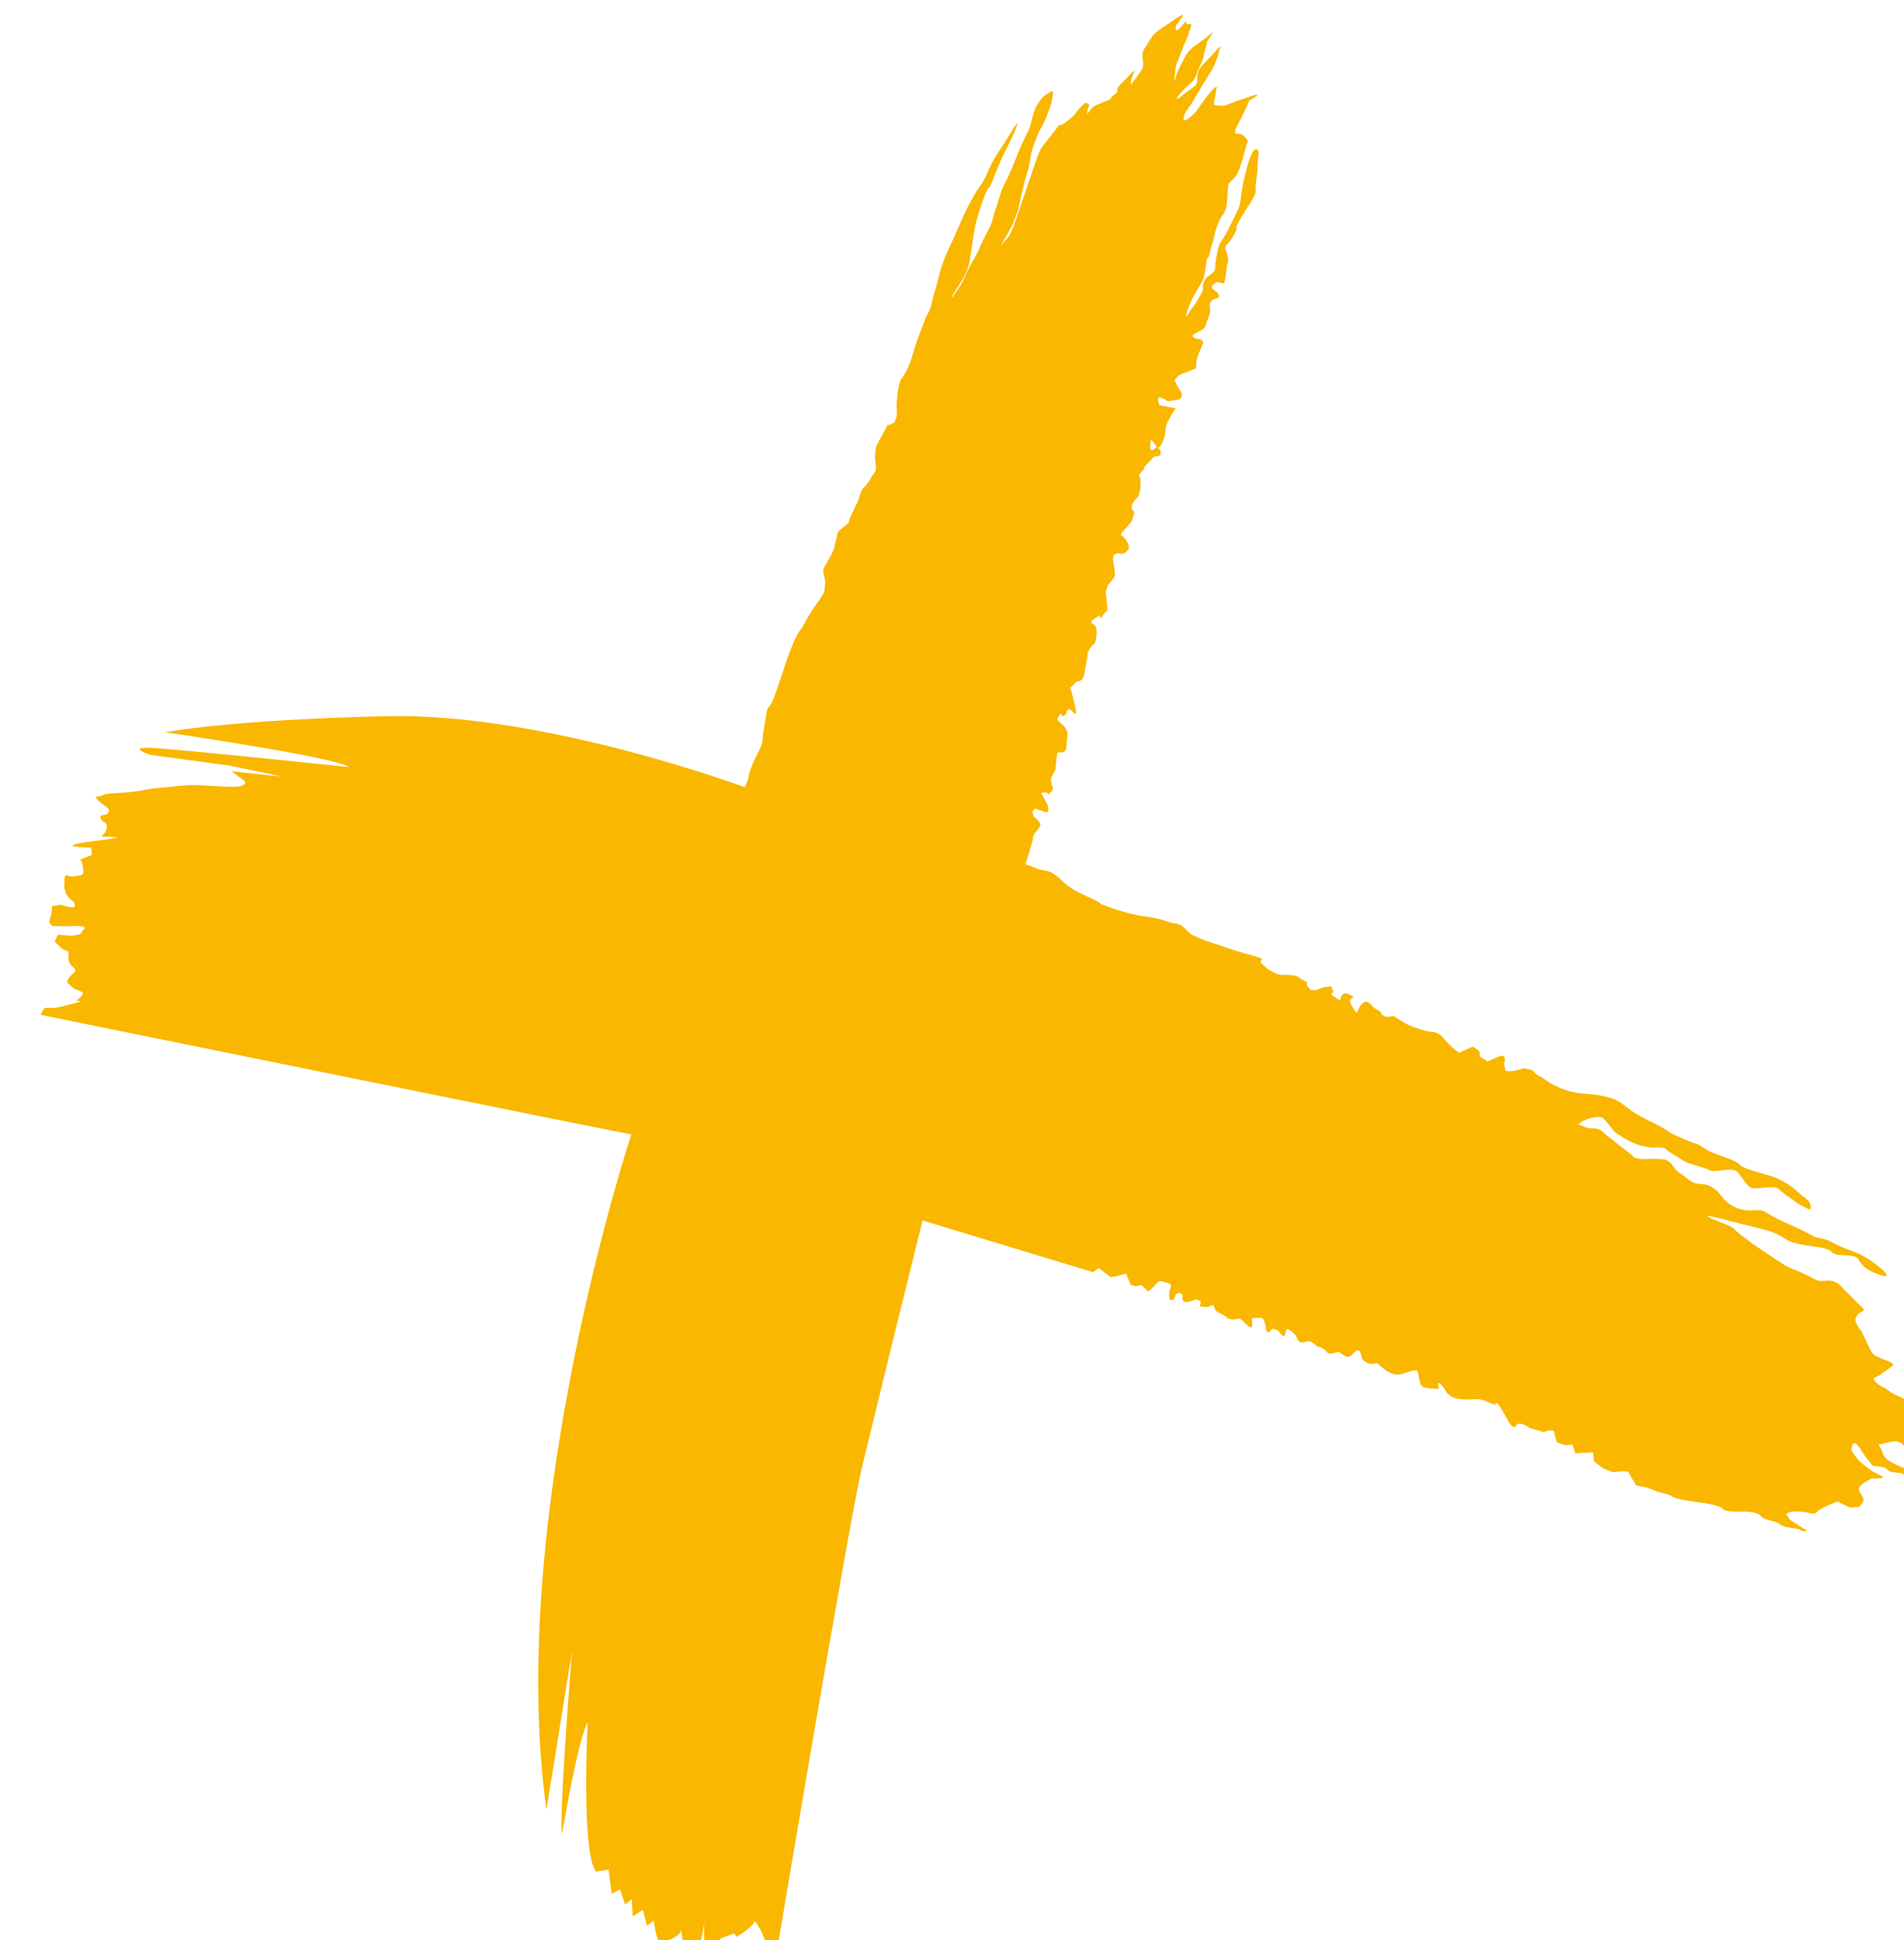
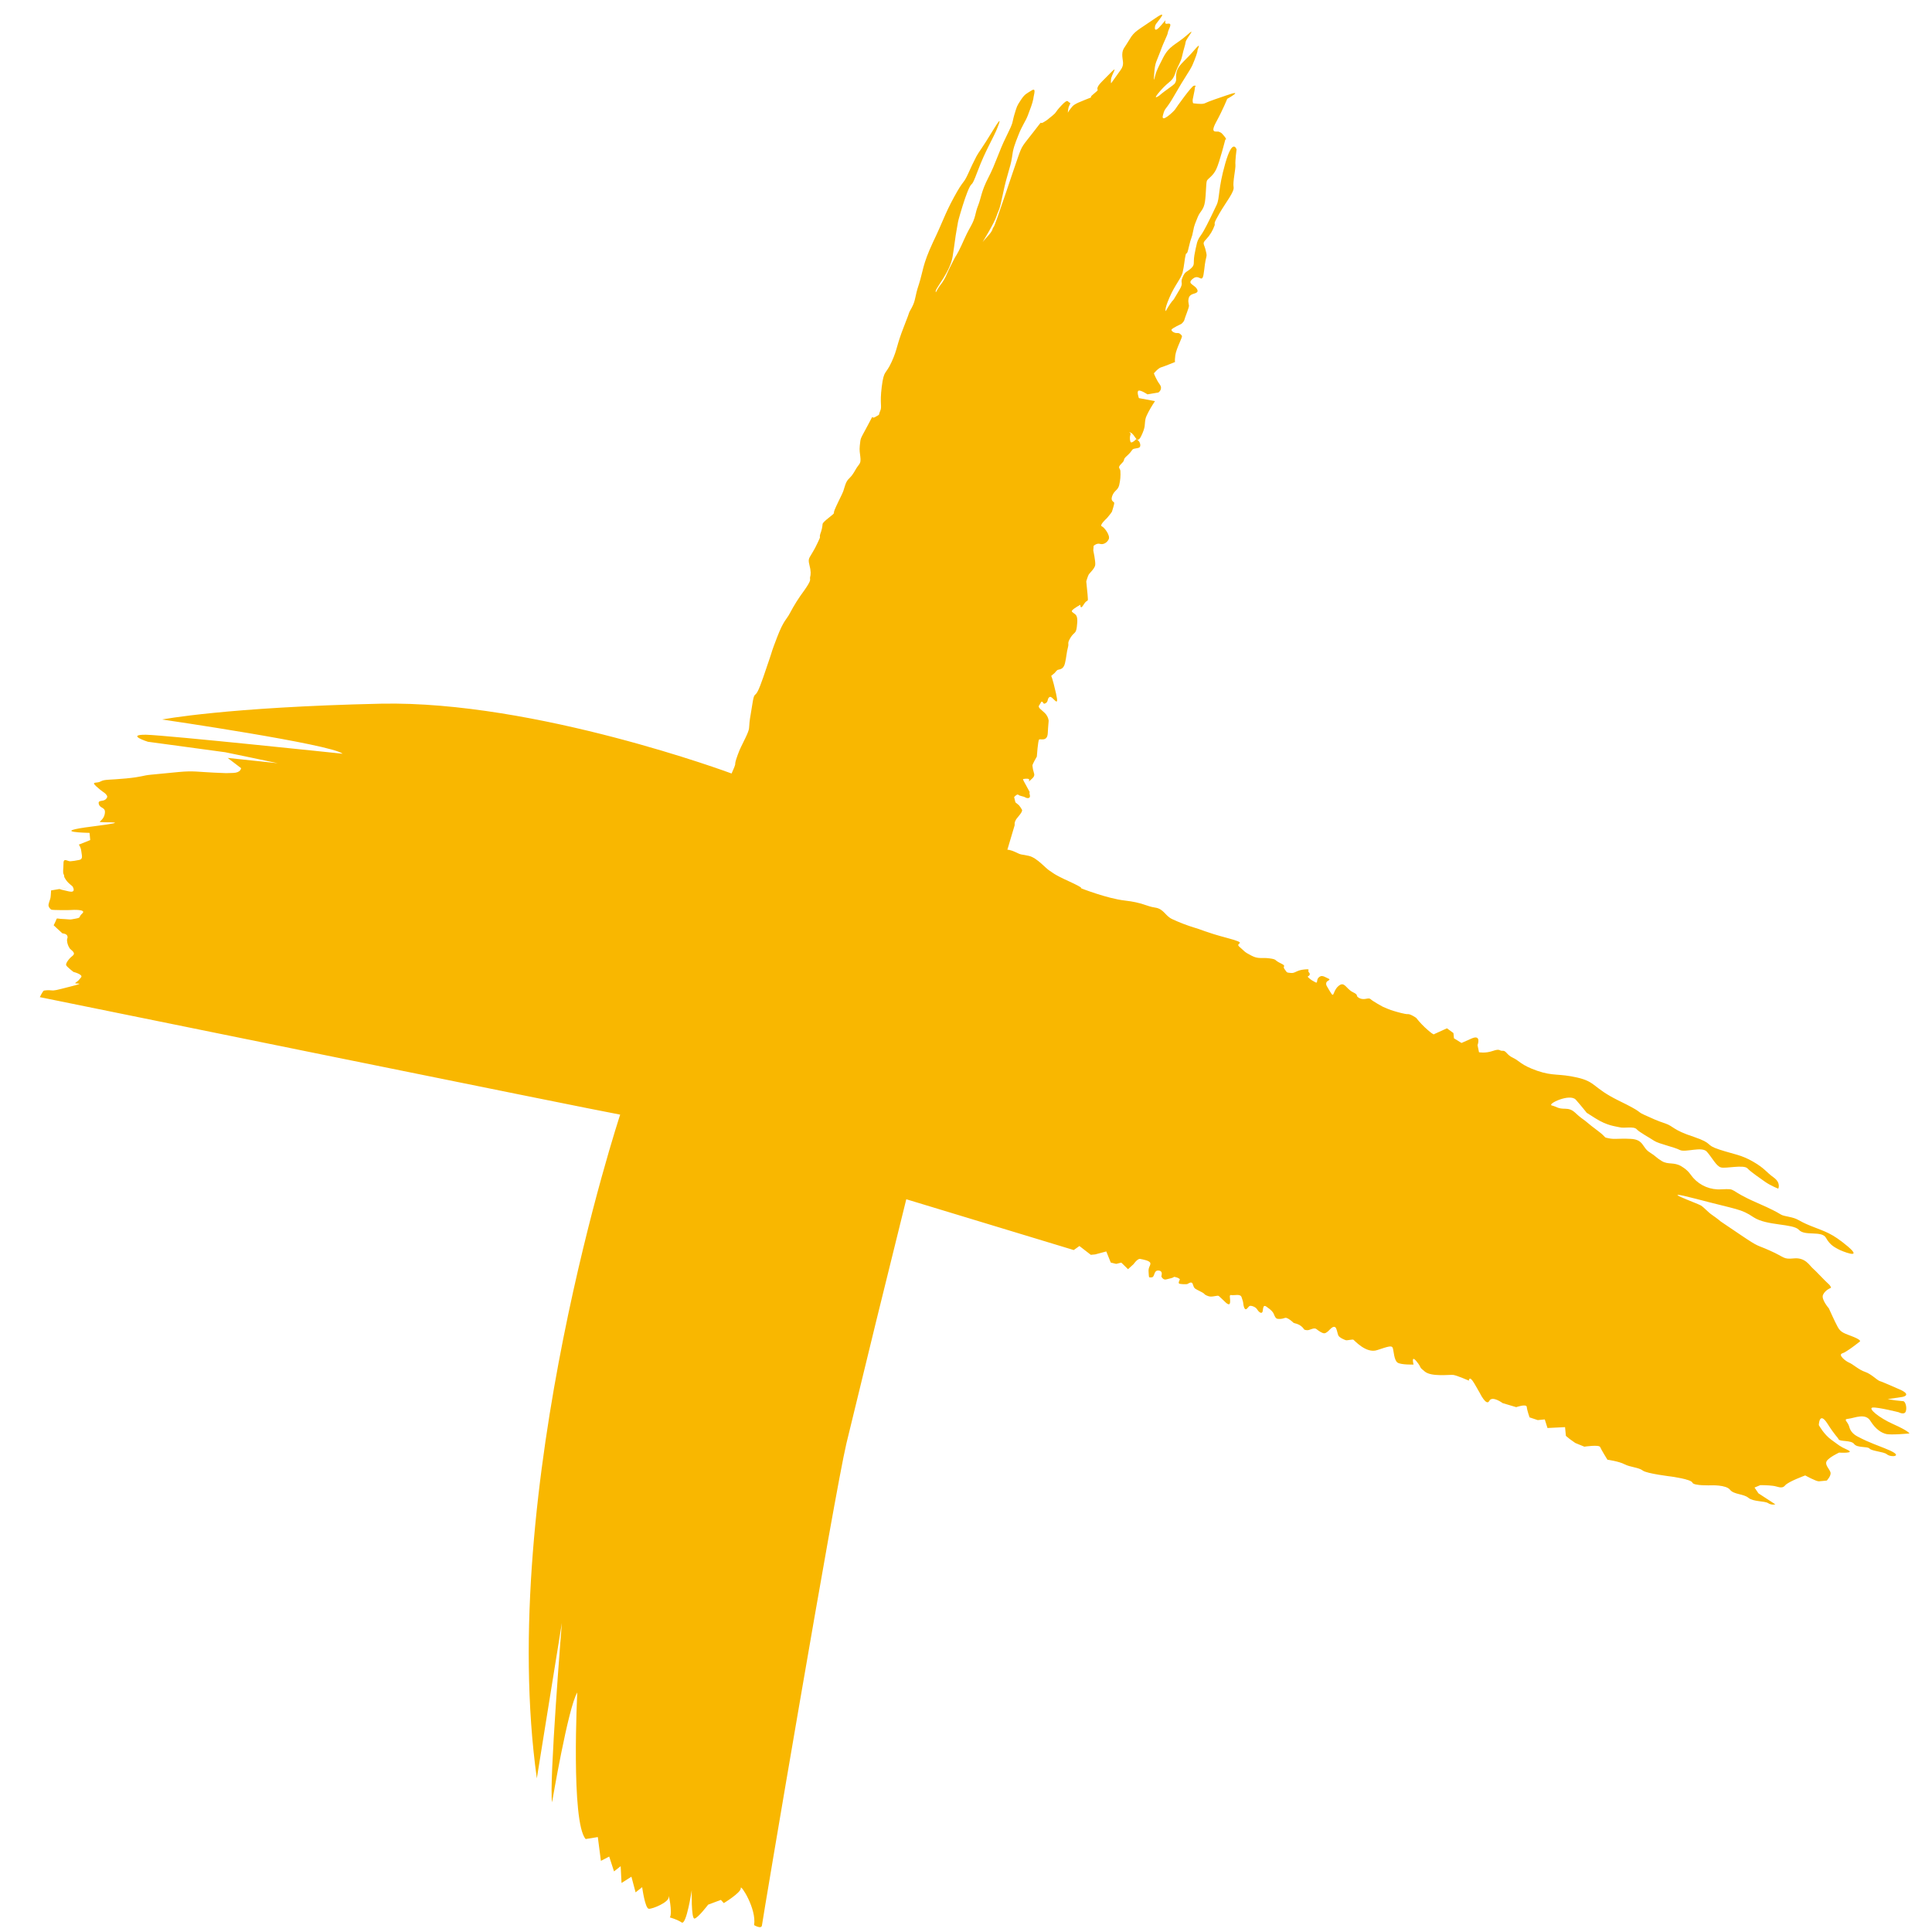
- <svg xmlns="http://www.w3.org/2000/svg" fill="none">
-   <path d="M14.124 25.385s-2.817 8.53-1.898 15.116l.57-3.54s-.295 3.66-.223 4.086c0 0 .366-2.165.574-2.502 0 0-.148 2.943.19 3.338l.278-.045.07.542.189-.098.11.338.151-.119.02.383.225-.144.095.357.15-.118s.065.482.15.492c.079.01.465-.149.454-.27-.012-.12.094.357.027.467 0 0 .166.045.269.115.108.069.229-.736.229-.736s-.015.654.062.647c.077-.008.312-.317.312-.317l.29-.108.066.073s.397-.24.387-.342c-.01-.103.364.47.303.843 0 0 .173.105.18 0 .009-.104 1.65-9.819 1.922-10.968a866.923 866.923 0 011.364-5.563l3.814 1.157.129-.092.26.201.1-.01.252-.067.102.253.123.03.117-.029.153.15.127-.116s.089-.13.15-.118c.061.012.226.039.232.1.005.06-.052.084-.04.205.011.12-.007.122.07.115.078-.008.039-.163.154-.155.114.007.065.115.067.134.001.018.05.086.108.068.058-.018.159-.033.17-.053.015-.02.146.029.142.054-.01.025-.046.084-.008.098a.683.683 0 00.174.008c.012-.001.101-.077.126-.006.025.07.026.083.059.11.038.027.163.082.19.104.026.021.027.04.114.068.087.028.207-.032.234-.004.026.021.099.094.118.11.02.017.121.135.136.042.015-.093-.036-.192.032-.174.067.012.206-.038.232.05.026.084.033.09.038.144.005.054.024.125.055.129.03.003.065-.068.094-.077.03-.009.128.018.164.076.035.058.094.107.12.068.026-.04-.001-.202.103-.12.109.075.143.12.16.162.015.04.039.1.082.108a.335.335 0 00.154-.015c.04-.017.072-.007.15.052.083.06.022.047.139.078a.31.31 0 01.168.13s.05.026.11.008c.057-.018.126-.055.171-.016.046.038.123.091.172.093.048.001.102-.059.135-.092.032-.034.099-.09.135-.026.03.07.029.107.052.166.023.053.155.107.179.11.018.005.136-.018.16-.015.019.005.29.326.545.24.256-.085.332-.11.355-.052.024.059.028.284.111.337.083.053.364.044.364.044s-.065-.238.072-.068c.136.17.027.101.184.227.15.125.564.067.649.077.079.01.355.13.355.13s.004-.14.126.068l.123.214s.15.309.215.18c.066-.128.305.05.305.05l.309.092s.232-.083.24-.005c.007.08.064.238.064.238l.186.062.16-.016.062.196.4-.02.019.199.085.07.129.092.206.084s.337-.05.36.008c.024.059.166.289.166.289s.262.036.388.103c.127.067.325.072.416.143.085.07.655.138.655.138s.444.06.476.137c.025.077.426.062.426.062s.34-.014.43.1c.088.113.308.091.419.184.111.093.367.069.45.122.083.053.164.027.164.027l-.384-.25-.09-.132.132-.055s.18 0 .283.015c.103.008.207.084.282-.009.07-.086.458-.227.458-.227s.253.14.313.134l.178-.017s.109-.114.083-.191c-.025-.077-.136-.17-.084-.254.052-.085.281-.192.281-.192s.38.024.192-.062c-.188-.085-.19-.103-.364-.227-.174-.123-.29-.338-.29-.338s.01-.324.194-.037c.184.287.227.301.257.36.024.058.283.015.352.106.07.097.305.05.352.106.048.057.325.073.39.127.066.055.167.045.167.045s.196-.019-.215-.18c-.418-.161-.481-.198-.582-.25-.107-.05-.192-.12-.222-.24s-.154-.168-.017-.181c.136-.014.388-.142.503.055.12.19.247.263.346.29.105.032.54-.01.54-.01s-.025-.059-.363-.209c-.339-.15-.594-.37-.475-.381.119-.012.592.107.592.107s.127.067.16-.015c.035-.083-.005-.244-.064-.238a2.984 2.984 0 01-.347-.046l.337-.05s.237-.042-.076-.176c-.313-.135-.376-.165-.438-.184-.062-.018-.196-.164-.339-.211-.142-.047-.274-.175-.362-.21-.081-.034-.257-.176-.158-.21.1-.028.394-.264.394-.264s.076-.025-.13-.11c-.206-.083-.291-.093-.364-.226a8.33 8.33 0 01-.203-.426s-.182-.208-.132-.31c.05-.11.182-.159.182-.159s-.004-.042-.069-.097-.286-.296-.352-.35c-.065-.055-.162-.247-.423-.222-.256.025-.2-.023-.539-.174-.332-.15-.227-.057-.677-.361l-.45-.305s-.084-.07-.193-.146c-.11-.074-.178-.165-.261-.218-.084-.053-1.077-.403-.117-.154.966.255 1.023.225 1.318.422.301.197.896.14 1.03.285.134.152.523.01.618.184.094.174.22.223.283.26.063.036.582.248.215-.064-.372-.312-.512-.335-.843-.468-.33-.133-.255-.158-.518-.212-.263-.054-.02-.016-.709-.316s-.433-.324-.81-.306a.785.785 0 01-.642-.261c-.067-.073-.093-.156-.266-.261-.172-.106-.303-.032-.45-.122-.146-.09-.11-.093-.276-.199-.173-.105-.13-.292-.432-.306-.301-.014-.358.016-.5-.013-.14-.029-.017.002-.256-.176-.24-.178-.216-.18-.37-.288-.148-.108-.182-.208-.362-.209-.18 0-.184-.043-.307-.074-.123-.03.41-.284.545-.132.134.152.25.3.25.3s-.082-.054.192.12c.275.176.456.183.56.21.105.026.316-.031.383.042.067.072.3.196.403.266.109.069.452.14.578.206.127.067.513-.092.622.044.115.13.212.327.317.354.105.032.515-.068.602.02.086.09.279.218.407.31.13.09.297.154.297.154s.066-.129-.102-.253c-.174-.123-.2-.206-.473-.363-.273-.157-.418-.161-.765-.274-.347-.113-.114-.13-.586-.291-.477-.155-.461-.242-.647-.304-.186-.061-.293-.112-.481-.197-.188-.086-.004-.043-.59-.328-.586-.29-.502-.421-.932-.52-.43-.099-.543-.027-.915-.155-.372-.13-.4-.224-.55-.295-.145-.066-.155-.168-.238-.16-.077.007-.047-.057-.221.003-.175.06-.316.03-.316.03l-.033-.161s.095-.254-.135-.152l-.23.102-.172-.106-.012-.12-.148-.108-.288.131s.005.043-.146-.09c-.15-.125-.267-.279-.267-.279s-.129-.091-.188-.085c-.06.006-.264-.054-.325-.073a2.145 2.145 0 01-.25-.098s-.221-.118-.274-.168c-.053-.05-.135.031-.254-.024-.114-.063.006-.062-.152-.138-.157-.077-.187-.257-.325-.14-.139.117-.092.296-.185.14-.093-.156-.105-.16-.093-.217.014-.05.127-.06.04-.095-.082-.035-.142-.09-.213-.022-.071.068.004.164-.111.09-.115-.068-.143-.108-.143-.108s.087-.04.033-.095c-.053-.056.064-.086-.114-.068-.179.017-.201.092-.305.078-.103-.009-.079-.01-.14-.09-.056-.074.066-.056-.091-.132-.158-.076-.069-.085-.25-.11-.183-.025-.25.024-.415-.064-.17-.087-.147-.095-.271-.2-.118-.098.233-.064-.272-.199-.505-.134-.62-.202-.742-.233a3.978 3.978 0 01-.51-.195c-.17-.075-.192-.238-.399-.266-.2-.03-.28-.114-.687-.16-.406-.046-1-.282-1-.282s.092.01-.272-.156-.367-.197-.444-.244c-.076-.042-.28-.29-.464-.334-.184-.043-.163-.014-.296-.08-.138-.067-.198-.061-.198-.061l.159-.534s.01-.02.007-.05c-.003-.03.006-.061.037-.113.037-.052.152-.167.13-.214a.687.687 0 00-.07-.103l-.08-.066-.029-.119s.07-.08.097-.052c.027.028.111.032.156.058.044.027.135.036.101-.07-.028-.107.052.043-.042-.13l-.095-.174-.016-.042s.117-.023.138.005c.021.029-.034.083.021.029.055-.054.123-.091.091-.174a.732.732 0 01-.034-.167c-.003-.03.1-.205.1-.205s.025-.369.053-.39c.027-.02.185.055.196-.14.01-.197.022-.265.02-.296a.303.303 0 00-.095-.174c-.073-.072-.162-.118-.119-.171.043-.053.034-.083.064-.08.03.004.02.072.082.035.068-.037.03-.113.094-.143.07-.025.226.295.143-.075-.084-.37-.111-.404-.111-.404l.083-.07s.037-.052.065-.067c.029-.014.132 0 .166-.15.034-.143.036-.247.067-.36.031-.113-.026-.077.057-.22.088-.142.123-.085.145-.24.02-.154.018-.245-.029-.29-.046-.044-.113-.062-.07-.102.044-.047.18-.122.18-.122s-.004.135.078-.007c.088-.143.107-.01.087-.222-.02-.212-.03-.302-.03-.302s.036-.126.057-.158c.02-.033.137-.136.147-.216.01-.08-.044-.331-.044-.331l.008-.105s.072-.068.146-.044c.074.023.165-.029.199-.111.034-.083-.098-.265-.16-.29-.062-.024.114-.182.114-.182s.098-.113.118-.151c.013-.045.055-.17.052-.2-.003-.031-.093-.034-.045-.161s.126-.122.157-.241c.03-.113.035-.26.028-.326-.007-.073-.078-.066.026-.168.104-.101.005-.073.132-.183.127-.116.094-.144.165-.157.07-.019.138 0 .13-.091-.01-.091-.091-.126-.091-.126s-.109.114-.132.062a.266.266 0 01.001-.171c.015-.032-.08-.084.015-.032.095.052.129.274.229.07.1-.206.076-.264.088-.333.011-.068.005-.073.07-.202.066-.128.155-.259.155-.259l-.366-.068s-.058-.16-.005-.17c.047-.017.2.084.2.084l.248-.042s.113-.072.03-.186-.132-.25-.132-.25.097-.12.167-.138c.07-.02.318-.123.318-.123s-.017.014.003-.152c.026-.168.17-.413.15-.442-.021-.028-.05-.068-.109-.063-.059.006-.142-.047-.127-.079.015-.032.227-.132.227-.132s.055-.048.064-.085c.008-.044.11-.286.106-.328-.004-.042-.02-.09-.013-.133.008-.043.01-.08.067-.116.056-.036.189-.03.125-.134-.064-.104-.24-.118-.083-.236.157-.12.21.18.251-.196.041-.382.077-.263.037-.43-.035-.168-.094-.162.004-.263a.883.883 0 00.197-.324c.012-.062-.043-.008.111-.273.155-.265.343-.491.32-.599-.022-.107.05-.413.042-.504-.009-.09.026-.35.026-.35s-.087-.279-.257.317c-.17.596-.122.787-.197.947-.074.16-.185.384-.225.461-.04.077-.091.174-.144.246a.467.467 0 00-.089.204c-.025.106-.013.05-.049.236-.03.186.02.212-.079.3-.1.09-.126.056-.19.202-.064.147.04.106-.08.3-.118.195-.117.207-.156.242a1.7 1.7 0 00-.146.227s-.043-.014.08-.3c.121-.287.268-.441.303-.579.035-.137.047-.322.07-.403.021-.082.022.047.072-.178.05-.224.07-.202.097-.357.027-.155.054-.188.107-.328.058-.14.135-.153.164-.351.028-.198.02-.417.044-.474.025-.052.14-.105.214-.265.075-.16.205-.673.205-.673s.05.014-.025-.077c-.075-.09-.067-.073-.118-.098-.05-.026-.222.064-.064-.226.158-.29.25-.525.25-.525s.427-.236-.026-.076c-.453.153-.417.15-.492.181-.076.026-.259-.005-.259-.005s-.016-.041-.008-.09c.007-.05.05-.22.047-.25-.002-.03.036-.064.007-.061l-.03.003c-.048.004-.391.483-.428.541-.037.053-.328.325-.275.13.053-.2.052-.083.272-.471.22-.387.328-.52.398-.667.064-.146.12-.304.117-.335-.003-.03.11-.224-.073-.011-.177.212-.34.326-.388.453-.048.126-.01.214-.034.265-.025.051-.008.044-.165.157-.157.112-.207.16-.207.16s-.196.14.02-.106.27-.197.34-.399.126-.244.159-.4c.033-.155.067-.232.078-.312.01-.08.275-.375.027-.155-.25.219-.398.233-.539.51-.141.275-.14.288-.164.35-.024.064-.062.294-.04.017.02-.277.052-.267.142-.514.085-.24.158-.351.169-.425.01-.075.128-.226-.008-.201-.135.025.053-.2-.135.025-.188.226-.158.046-.138.001.014-.044.351-.4-.025-.138-.377.263-.454.276-.567.47-.113.194-.16.21-.165.34-.005.134.063.22-.038.357-.1.138-.211.295-.211.295s-.015.032-.008-.078c.008-.11.177-.34.002-.165-.174.181-.285.271-.308.347-.023.075.062.024-.094.15-.155.124.08.022-.185.127-.272.106-.276.13-.33.197a.566.566 0 00-.068.098s.005-.074.018-.124c.014-.05.063-.098.02-.106-.043-.008-.022-.107-.185.067s-.095.143-.206.233c-.111.09-.122.104-.213.155-.097.052.037-.113-.219.217s-.253.299-.347.564c-.095.266-.512 1.533-.554 1.592-.043.053-.011.074-.12.194-.108.12-.135.154-.135.154s.27-.435.32-.599c.056-.17.054-.066.144-.502s.17-.596.203-.813c.027-.216.061-.299.148-.52.086-.223.162-.31.215-.449.052-.139.11-.285.125-.378.009-.092.076-.264-.037-.192-.113.072-.154.076-.248.22-.095.143-.088.143-.148.337-.058.201-.005.135-.18.488-.176.352-.241.615-.408.936-.167.321-.165.462-.238.646-.072.178-.046.26-.175.486-.128.226-.174.371-.265.545-.091.173-.037.046-.168.309-.096.186-.113.255-.16.333-.02.032-.04.07-.078.117-.118.152-.117.225-.118.152.005-.074.33-.44.386-.788.056-.353.052-.39.091-.607.04-.217.017-.142.084-.374.068-.232.151-.485.212-.6.061-.116.043.008.167-.322.124-.329.195-.464.27-.618.076-.147.176-.352.185-.384.01-.031.171-.4-.087.027-.259.428-.33.502-.38.598a6.771 6.771 0 00-.19.397c-.114.249-.096.12-.32.531-.22.406-.238.524-.483 1.035-.238.512-.22.644-.316.946-.103.303-.067.36-.17.548-.101.186.014-.05-.17.413-.182.463-.143.502-.281.808-.138.306-.176.17-.227.571-.05.402.013.444-.036.553-.05.108.017.06-.108.132-.124.073 0-.134-.178.2-.178.335-.155.26-.178.457-.023.198.062.33-.018.43-.08.099-.088.148-.157.24-.07.092-.111.09-.158.229s-.02.106-.136.336c-.115.237-.123.269-.12.299.002.03-.252.19-.258.25a.83.83 0 01-.051.22c-.036.125.031.014-.059.2-.09.18-.034.077-.111.212-.077.142-.118.146-.08.295.039.149.034.222.016.285-.012.062.051.038-.133.3a3.904 3.904 0 00-.328.52c-.076.147-.136.147-.29.546-.152.4-.085.234-.173.493-.09.259-.2.611-.27.74-.066.129-.078.008-.122.299-.044.29-.047.26-.063.402-.016.142.013.134-.087.345-.1.21-.126.244-.183.402-.057.158-.055.176-.057.219-.008.043-.082.203-.082.203s-4.462-1.662-7.983-1.59c-3.52.078-4.987.36-4.987.36s3.852.561 4.113.78c0 0-4.013-.423-4.481-.433-.469-.003.045.16.045.16s1.714.231 1.763.239c.049.007 1.194.25 1.194.25l-1.14-.121.305.233s-.002.104-.181.109c-.18.005-.102.01-.439-.007-.344-.015-.466-.046-.8-.014l-.641.062c-.19.019-.188.049-.562.085-.375.036-.49.017-.575.068-.086.05-.23-.009-.098.113s.182.135.215.174c.034.04.055.068-.006.123-.066.055-.18.005-.152.106.028.101.145.066.139.188-.007.123-.085.18-.118.213-.038.034.898-.026-.157.107-1.056.132-.076.147-.076.147l.016.164-.26.104s.047.057.056.147c.009.091.047.179-.04.2-.089.02-.148.026-.208.032-.06.006-.158-.089-.157.046 0 .134-.023.203.006.255.023.047-.014.032.055.13.07.096.144.126.153.155.015.03.061.135-.092.1-.154-.033-.215-.052-.215-.052s.548-.096-.19.03c0 0-.005.123-.013.167-.008.043-.038.107-.045.157-.007.05.04.106.071.115.03.01.38.012.433.007.053-.005.37-.018.265.078-.1.089-.009.092-.156.119-.148.026-.076.02-.24.01-.161-.002-.182-.03-.191 0-.01.032-.065.141-.065.141l.198.183s.103.008.114.062c.017.047-.013.05-.007.11a.36.36 0 00.065.177c.034.04.147.096.058.165-.09.07-.163.18-.141.215.021.041.164.15.164.15s.227.057.174.123a.455.455 0 01-.126.122c-.062.043.286-.016-.094.082s-.393.1-.46.093A.591.591 0 001 22.56c-.028.015-.093.15-.093.15s12.637 2.574 13.217 2.676z" fill="#F9B700" />
+ <svg xmlns="http://www.w3.org/2000/svg" width="44" height="44" fill="none">
+   <path d="M14.124 25.385s-2.817 8.53-1.898 15.116l.57-3.54s-.295 3.66-.223 4.086c0 0 .366-2.165.574-2.502 0 0-.148 2.943.19 3.338l.278-.045.07.542.189-.098.11.338.151-.119.02.383.225-.144.095.357.15-.118s.065.482.15.492c.079.01.465-.149.454-.27-.012-.12.094.357.027.467 0 0 .166.045.269.115.108.069.229-.736.229-.736s-.015.654.062.647c.077-.008.312-.317.312-.317l.29-.108.066.073s.397-.24.387-.342c-.01-.103.364.47.303.843 0 0 .173.105.18 0 .009-.104 1.65-9.819 1.922-10.968a868.606 868.606 0 011.364-5.563l3.814 1.157.129-.092.26.201.1-.01.252-.067.102.253.123.03.117-.029.153.15.127-.116s.089-.13.15-.118c.061.012.226.039.232.1.005.06-.052.084-.04.205.011.12-.007.122.07.115.078-.008.039-.163.154-.155.114.007.065.115.067.134.001.018.05.086.108.068.058-.017.159-.033.17-.053.015-.02.146.029.142.054-.01.025-.046.084-.008.098a.683.683 0 00.174.008c.012-.001.101-.077.126-.006.025.07.026.083.059.11.038.027.163.082.19.104.026.022.027.04.114.068.087.028.207-.032.234-.004.026.021.099.094.118.11.02.017.121.135.136.042.015-.093-.036-.192.032-.174.067.012.206-.038.232.05.026.084.033.09.038.144.005.054.024.125.055.129.03.003.065-.068.094-.077.03-.009.128.018.164.076.035.058.094.107.12.068.026-.04-.001-.202.103-.12.109.075.143.12.16.162.015.04.039.1.082.108a.335.335 0 00.154-.015c.04-.017.072-.007.15.052.083.06.022.047.139.078a.31.31 0 01.168.13s.05.026.11.008c.057-.018.126-.055.171-.016.046.038.123.091.172.093.048.001.102-.059.135-.092.032-.034.099-.09.135-.026.03.07.029.107.052.166.023.053.155.107.179.111.018.004.136-.02.16-.016.019.005.29.326.545.24.256-.085.332-.11.355-.052.024.059.028.284.111.337.083.053.364.044.364.044s-.065-.238.072-.068c.136.17.027.101.184.227.15.125.564.067.649.077.079.01.355.13.355.13s.004-.14.126.068l.123.214s.15.309.215.18c.066-.128.305.05.305.05l.309.092s.232-.083.24-.005c.007.08.064.238.064.238l.186.062.16-.016.062.196.4-.02.019.199.085.07.129.092.206.084s.337-.05.36.008c.024.059.166.289.166.289s.262.036.388.103c.127.067.325.072.416.143.085.07.655.138.655.138s.444.06.476.137c.025.077.426.062.426.062s.34-.014.43.1c.088.113.308.091.419.184.111.093.367.069.45.122.083.053.164.027.164.027l-.384-.25-.09-.132.132-.055s.18 0 .283.015c.103.008.207.084.282-.009.07-.086.458-.227.458-.227s.253.14.313.134l.178-.017s.109-.114.083-.191c-.025-.077-.136-.17-.084-.254.052-.085.281-.192.281-.192s.38.024.192-.062c-.188-.085-.19-.103-.364-.227-.174-.123-.29-.338-.29-.338s.01-.324.194-.037c.184.288.227.302.257.36.024.059.283.015.352.106.07.097.305.05.352.106.048.057.325.073.39.127.066.055.167.045.167.045s.196-.019-.215-.18c-.418-.161-.481-.198-.582-.25-.107-.05-.192-.12-.222-.24s-.154-.168-.017-.181c.136-.014.388-.142.503.055.12.19.247.263.346.29.105.032.54-.01.54-.01s-.025-.059-.363-.209c-.339-.15-.594-.37-.475-.381.119-.012.592.107.592.107s.127.068.16-.015c.035-.083-.005-.244-.064-.238a2.962 2.962 0 01-.347-.046l.337-.05s.237-.042-.076-.176c-.313-.135-.376-.165-.438-.184-.062-.018-.196-.164-.339-.211-.142-.047-.274-.175-.362-.21-.081-.034-.257-.176-.158-.21.1-.028.394-.264.394-.264s.076-.025-.13-.11c-.206-.083-.291-.093-.364-.226-.073-.134-.203-.426-.203-.426s-.182-.208-.132-.31c.05-.11.182-.159.182-.159s-.004-.042-.069-.097-.286-.296-.352-.35c-.065-.055-.162-.247-.423-.222-.256.025-.2-.023-.539-.173-.332-.151-.227-.058-.677-.362l-.45-.304s-.084-.072-.193-.146c-.11-.075-.178-.166-.261-.22-.084-.052-1.077-.402-.117-.153.966.255 1.023.225 1.318.422.301.197.896.14 1.03.285.134.152.523.01.618.184.094.174.22.223.283.26.063.036.582.248.215-.064-.372-.312-.512-.335-.843-.468-.33-.133-.255-.158-.518-.212-.263-.054-.02-.016-.709-.316s-.433-.324-.81-.306a.785.785 0 01-.642-.261c-.067-.073-.093-.156-.266-.261-.172-.106-.303-.032-.45-.122-.146-.09-.11-.093-.276-.199-.173-.105-.13-.292-.432-.306-.301-.014-.358.016-.5-.013-.14-.029-.017.002-.256-.176-.24-.178-.216-.18-.37-.288-.148-.108-.182-.208-.362-.209-.18 0-.184-.043-.307-.074-.123-.03.41-.284.545-.132.134.152.25.3.25.3s-.082-.054.192.121c.275.175.456.182.56.208.105.027.316-.03.383.043s.3.196.403.266c.109.069.452.14.578.206.127.067.513-.092.622.044.115.13.212.327.317.354.105.032.515-.068.602.02.086.09.279.218.407.31.13.09.297.154.297.154s.066-.129-.102-.253c-.174-.123-.2-.206-.473-.363-.273-.157-.418-.161-.765-.274-.347-.113-.114-.13-.586-.291-.477-.155-.461-.242-.647-.304-.186-.061-.293-.112-.481-.197-.188-.086-.004-.043-.59-.328-.586-.29-.502-.421-.932-.52-.43-.099-.543-.027-.915-.155-.372-.13-.4-.224-.55-.295-.145-.065-.155-.168-.238-.16-.077.007-.047-.057-.221.003-.175.06-.316.03-.316.03l-.033-.161s.095-.253-.135-.152l-.23.102-.172-.106-.012-.12-.148-.108-.288.131s.005.043-.146-.09a1.987 1.987 0 01-.267-.279s-.129-.09-.188-.085c-.06.006-.264-.054-.325-.073-.062-.012-.25-.097-.25-.097s-.221-.12-.274-.17c-.053-.049-.135.032-.254-.023-.114-.063.006-.062-.152-.138-.157-.077-.187-.257-.325-.14-.139.117-.092.296-.185.14-.093-.156-.105-.16-.093-.217.014-.05.127-.06.04-.095-.082-.035-.142-.09-.213-.022-.071.068.004.164-.111.09a.494.494 0 01-.143-.108s.087-.04.033-.095c-.053-.056.064-.086-.114-.068-.179.017-.201.092-.305.078-.103-.009-.079-.01-.14-.09-.056-.074.066-.056-.091-.132-.158-.076-.069-.085-.25-.11-.183-.025-.25.024-.415-.064-.17-.087-.147-.095-.271-.2-.118-.098.233-.064-.272-.199-.505-.134-.62-.202-.742-.233a3.963 3.963 0 01-.51-.195c-.17-.075-.192-.237-.399-.266-.2-.03-.28-.114-.687-.16-.406-.046-1-.281-1-.281s.092.01-.272-.157c-.364-.166-.367-.197-.444-.244-.076-.042-.28-.29-.464-.334-.184-.043-.163-.014-.296-.08-.138-.067-.198-.061-.198-.061l.159-.534s.01-.02.007-.05c-.003-.03.006-.061.037-.113.037-.052.152-.167.13-.214a.624.624 0 00-.07-.103l-.08-.066-.029-.119s.07-.08.097-.052c.027.028.111.032.156.058.044.027.135.036.101-.07-.028-.107.052.043-.042-.13l-.095-.174-.016-.042s.117-.023.138.005c.021.029-.034.083.021.029.055-.054.123-.091.091-.174a.731.731 0 01-.034-.167c-.003-.03.1-.205.1-.205s.025-.369.053-.39c.027-.02.185.055.196-.14.01-.197.022-.265.02-.296a.303.303 0 00-.095-.174c-.073-.072-.162-.118-.119-.171.043-.053.034-.083.064-.08.03.004.02.072.082.035.068-.037.03-.113.094-.143.07-.025.226.295.143-.075-.084-.37-.111-.404-.111-.404l.083-.07s.037-.052.065-.067c.029-.014.132 0 .166-.15.034-.143.036-.247.067-.36.031-.113-.026-.077.057-.22.088-.142.123-.085.145-.24.02-.154.018-.245-.029-.29-.046-.044-.113-.062-.07-.102.044-.047.18-.121.18-.121s-.004.134.078-.008c.088-.143.107-.01.087-.222l-.03-.302s.036-.126.057-.158c.02-.033.137-.136.147-.216.01-.08-.044-.331-.044-.331l.008-.105s.072-.068.146-.044c.074.023.165-.029.199-.111.034-.083-.098-.265-.16-.29-.062-.024.114-.182.114-.182s.098-.113.118-.151c.013-.045.055-.17.052-.2-.003-.031-.093-.034-.045-.161s.126-.122.157-.241a1.06 1.06 0 00.028-.326c-.007-.073-.078-.066.026-.168.104-.101.005-.073.132-.183.127-.116.094-.144.165-.156.07-.02.138-.002.13-.092-.01-.09-.091-.126-.091-.126s-.109.114-.132.062a.266.266 0 01.001-.171c.015-.032-.08-.084.015-.032.095.052.129.274.229.07.1-.206.076-.264.088-.333.011-.068.005-.073.07-.202.066-.128.155-.259.155-.259l-.366-.068s-.058-.16-.005-.17c.047-.017.2.084.2.084l.248-.042s.113-.072.03-.186-.132-.25-.132-.25.097-.12.167-.138c.07-.02.318-.122.318-.122s-.017.013.003-.153c.026-.168.17-.413.15-.442-.021-.028-.05-.068-.109-.063-.059.006-.142-.047-.127-.079.015-.032.227-.132.227-.132s.055-.048.064-.085c.008-.044.11-.285.106-.328-.004-.042-.02-.09-.013-.133.008-.043.01-.08.067-.116.056-.036.189-.03.125-.134-.064-.104-.24-.117-.083-.236.157-.12.21.18.251-.195.041-.383.077-.264.037-.431-.035-.168-.094-.162.004-.263a.883.883 0 00.197-.324c.012-.062-.043-.008.111-.273.155-.265.343-.491.32-.599-.022-.107.05-.413.042-.504-.009-.09.026-.35.026-.35s-.087-.279-.257.317c-.17.596-.122.787-.197.947-.074.16-.185.384-.225.461-.04.077-.091.174-.144.246a.467.467 0 00-.089.204c-.025.106-.013.05-.049.236-.03.186.02.212-.079.3-.1.09-.126.056-.19.202-.064.147.04.106-.08.3-.118.195-.117.208-.156.242a1.7 1.7 0 00-.146.227s-.043-.014.08-.3c.121-.287.268-.441.303-.579.035-.137.047-.322.07-.403.021-.081.022.047.072-.178.05-.224.07-.202.097-.357.027-.155.054-.188.107-.328.058-.14.135-.153.164-.351.028-.198.02-.417.044-.474.025-.052.14-.105.214-.265.075-.16.205-.673.205-.673s.05.014-.025-.077c-.075-.09-.067-.073-.118-.098-.05-.026-.222.064-.064-.226.158-.29.25-.525.25-.525s.427-.236-.026-.076c-.453.153-.417.15-.492.181-.076.026-.259-.005-.259-.005s-.016-.041-.008-.09c.007-.05.05-.22.047-.25-.002-.03.036-.064.007-.061l-.03.003c-.048.004-.391.483-.428.542-.037.052-.328.324-.275.13.053-.2.052-.084.272-.472.22-.387.328-.52.398-.667.064-.146.12-.304.117-.335-.003-.03.11-.224-.073-.01-.177.212-.34.325-.388.452-.048.126-.01.214-.034.265-.025.052-.008.044-.165.157-.157.112-.207.16-.207.16s-.196.14.02-.106.27-.197.34-.399.126-.244.159-.4c.033-.155.067-.232.078-.312.01-.08.275-.375.027-.155-.25.219-.398.233-.539.51-.141.275-.14.288-.164.35-.024.064-.062.294-.04.017.02-.277.052-.267.142-.514.085-.24.158-.351.169-.425.01-.075.128-.226-.008-.201-.135.025.053-.2-.135.025-.188.226-.158.046-.138.001.014-.044.351-.4-.025-.137-.377.262-.454.275-.567.47-.113.193-.16.21-.165.339-.005.134.063.22-.038.357-.1.138-.211.295-.211.295s-.015.032-.008-.078c.008-.11.177-.34.002-.165-.174.181-.285.271-.308.347-.023.075.062.024-.094.15-.155.124.08.022-.185.127-.272.106-.276.13-.33.197a.566.566 0 00-.068.098s.005-.074.018-.124c.014-.05.063-.098.02-.106-.043-.008-.022-.107-.185.067s-.095.143-.206.233c-.111.09-.122.104-.213.155-.097.052.037-.113-.219.217s-.253.299-.347.564c-.095.266-.512 1.533-.554 1.592-.043.053-.011.074-.12.194-.108.12-.135.154-.135.154s.27-.435.32-.599c.056-.17.054-.066.144-.502s.17-.596.203-.813c.027-.216.061-.299.148-.52.086-.223.162-.31.215-.449.052-.139.11-.285.125-.378.009-.092.076-.263-.037-.192-.113.072-.154.076-.248.22-.095.143-.088.143-.148.337-.058.201-.005.135-.18.488-.176.352-.241.615-.408.936-.167.321-.165.462-.238.646-.072.178-.046.26-.175.486-.128.226-.174.371-.265.545-.091.173-.037.046-.168.309-.096.186-.113.255-.16.333-.02.032-.04.07-.078.117-.118.152-.117.225-.118.152.005-.074.33-.44.386-.788.056-.353.052-.39.091-.607.04-.217.017-.142.084-.374.068-.232.151-.485.212-.6.061-.116.043.008.167-.322.124-.329.195-.464.27-.618.076-.147.176-.352.185-.384.01-.031.171-.4-.087.027-.259.428-.33.502-.38.598a6.771 6.771 0 00-.19.397c-.114.249-.096.12-.32.531-.22.406-.238.524-.483 1.035-.238.512-.22.644-.316.946-.103.303-.067.36-.17.548-.101.186.014-.05-.17.413-.182.463-.143.502-.281.808-.138.306-.176.17-.227.571-.05.402.013.444-.036.553-.05.108.017.06-.108.132-.124.073 0-.134-.178.2-.178.335-.155.26-.178.457-.023.198.062.33-.018.43-.08.099-.088.148-.157.24-.07.092-.111.09-.158.229s-.02.106-.136.336c-.115.237-.123.269-.12.299.002.03-.252.19-.258.25a.784.784 0 01-.051.22c-.036.125.031.014-.059.2-.09.18-.034.077-.111.212-.077.142-.118.146-.08.295.039.149.034.222.016.285-.012.062.051.038-.133.3a3.897 3.897 0 00-.328.52c-.076.147-.136.147-.29.546-.152.4-.085.234-.173.493-.09.259-.2.611-.27.74-.066.129-.078.008-.122.299-.044.29-.047.26-.063.402-.016.143.013.134-.087.345-.1.21-.126.244-.183.402-.057.158-.055.176-.057.219-.008.043-.082.203-.082.203s-4.462-1.662-7.983-1.59c-3.52.078-4.987.36-4.987.36s3.852.562 4.113.78c0 0-4.013-.423-4.481-.433-.469-.003.045.16.045.16s1.714.231 1.763.239c.049.007 1.194.25 1.194.25l-1.14-.121.305.233s-.002.104-.181.109c-.18.005-.102.01-.439-.007-.344-.015-.466-.046-.8-.014l-.641.062c-.19.019-.188.049-.562.085-.375.036-.49.017-.575.068-.086.05-.23-.009-.098.113s.182.135.215.174c.034.04.055.068-.006.123-.066.055-.18.005-.152.106.028.101.145.066.139.188-.007.123-.085.18-.118.213-.038.034.898-.026-.157.107-1.056.132-.076.147-.076.147l.016.164-.26.104s.047.057.056.147c.009.091.047.179-.04.2-.089.02-.148.026-.208.032-.06.006-.158-.089-.157.046 0 .134-.023.203.006.255.023.047-.014.032.055.13.07.096.144.126.153.155.015.03.061.135-.092.1-.154-.033-.215-.052-.215-.052s.548-.095-.19.03c0 0-.005.123-.013.167-.008.043-.038.107-.045.157-.007.05.04.106.071.115.03.01.38.012.433.007.053-.005.37-.018.265.078-.1.089-.009.092-.156.119-.148.026-.076.02-.24.01-.161-.002-.182-.03-.191 0-.01.032-.065.141-.065.141l.198.183s.103.008.114.062c.017.047-.013.05-.007.11a.36.36 0 00.065.177c.034.04.147.096.058.165-.09.07-.163.181-.141.215.021.041.164.15.164.15s.227.057.174.123c-.054.066-.064.08-.126.122-.062.043.286-.015-.094.082-.38.098-.393.1-.46.093A.588.588 0 001 22.56c-.028.014-.093.149-.093.149s12.637 2.574 13.217 2.676z" fill="#F9B700" />
</svg>
